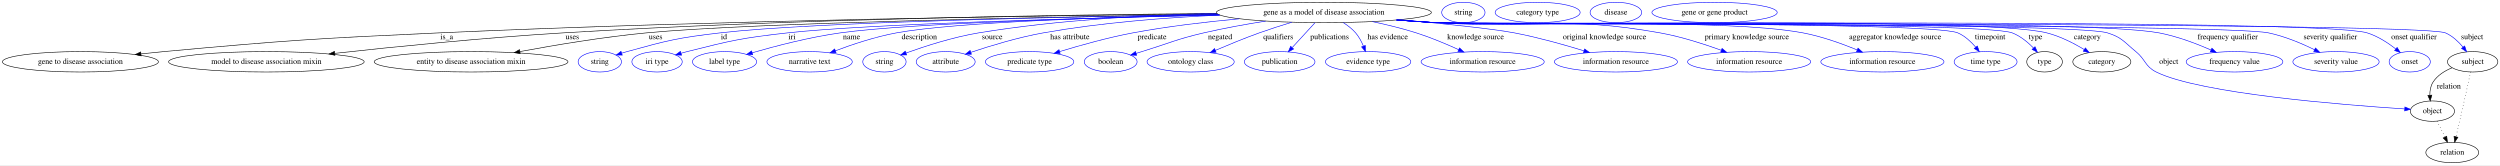
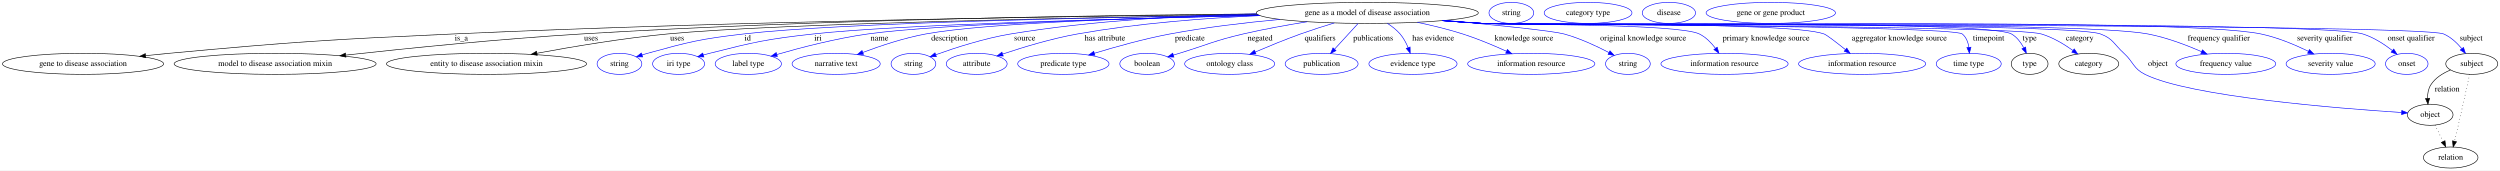
- <svg xmlns="http://www.w3.org/2000/svg" width="4409pt" height="291pt" viewBox="0.00 0.00 4408.98 291.00">
+ <svg xmlns="http://www.w3.org/2000/svg" width="4269pt" height="291pt" viewBox="0.00 0.00 4268.98 291.00">
  <g id="graph0" class="graph" transform="scale(1 1) rotate(0) translate(4 287)">
-     <polygon fill="white" stroke="transparent" points="-4,4 -4,-287 4404.98,-287 4404.98,4 -4,4" />
+     <polygon fill="white" stroke="transparent" points="-4,4 -4,-287 4264.98,-287 4264.98,4 -4,4" />
    <g id="node1" class="node">
      <ellipse fill="none" stroke="black" cx="2330.79" cy="-265" rx="189.57" ry="18" />
      <text text-anchor="middle" x="2330.79" y="-261.3" font-family="Times,serif" font-size="14.00">gene as a model of disease association</text>
    </g>
    <g id="node2" class="node">
      <ellipse fill="none" stroke="black" cx="137.79" cy="-178" rx="137.58" ry="18" />
      <text text-anchor="middle" x="137.79" y="-174.3" font-family="Times,serif" font-size="14.00">gene to disease association</text>
    </g>
    <g id="edge1" class="edge">
      <path fill="none" stroke="black" d="M2142.67,-262.54C1849.29,-259.65 1265.01,-251.39 769.79,-229 553.95,-219.24 499.94,-215.75 284.79,-196 271.84,-194.81 258.27,-193.43 244.83,-191.98" />
      <polygon fill="black" stroke="black" points="244.91,-188.46 234.58,-190.85 244.14,-195.42 244.91,-188.46" />
      <text text-anchor="middle" x="783.79" y="-217.8" font-family="Times,serif" font-size="14.00">is_a</text>
    </g>
    <g id="node3" class="node">
      <ellipse fill="none" stroke="black" cx="465.79" cy="-178" rx="172.47" ry="18" />
      <text text-anchor="middle" x="465.79" y="-174.3" font-family="Times,serif" font-size="14.00">model to disease association mixin</text>
    </g>
    <g id="edge2" class="edge">
      <path fill="none" stroke="black" d="M2141.7,-263.19C1881.72,-261.13 1399.39,-253.95 988.79,-229 850.54,-220.6 692.28,-204.57 586.39,-192.92" />
      <polygon fill="black" stroke="black" points="586.64,-189.43 576.31,-191.81 585.87,-196.38 586.64,-189.43" />
      <text text-anchor="middle" x="1005.29" y="-217.8" font-family="Times,serif" font-size="14.00">uses</text>
    </g>
    <g id="node4" class="node">
      <ellipse fill="none" stroke="black" cx="826.79" cy="-178" rx="170.87" ry="18" />
      <text text-anchor="middle" x="826.79" y="-174.3" font-family="Times,serif" font-size="14.00">entity to disease association mixin</text>
    </g>
    <g id="edge3" class="edge">
      <path fill="none" stroke="black" d="M2144.32,-261.53C1858.6,-257.23 1325.62,-247.06 1135.79,-229 1060.07,-221.8 974.79,-207.52 913.03,-196.07" />
      <polygon fill="black" stroke="black" points="913.41,-192.58 902.94,-194.18 912.12,-199.46 913.41,-192.58" />
      <text text-anchor="middle" x="1152.29" y="-217.8" font-family="Times,serif" font-size="14.00">uses</text>
    </g>
    <g id="node5" class="node">
      <ellipse fill="none" stroke="blue" cx="1053.79" cy="-178" rx="38.19" ry="18" />
      <text text-anchor="middle" x="1053.79" y="-174.3" font-family="Times,serif" font-size="14.00">string</text>
    </g>
    <g id="edge4" class="edge">
      <path fill="none" stroke="blue" d="M2144.34,-261.59C1885.41,-257.61 1430.25,-248.12 1265.79,-229 1191.94,-220.42 1173.45,-215.79 1101.79,-196 1098.68,-195.14 1095.48,-194.18 1092.28,-193.17" />
      <polygon fill="blue" stroke="blue" points="1093.36,-189.84 1082.77,-190.01 1091.15,-196.48 1093.36,-189.84" />
      <text text-anchor="middle" x="1272.79" y="-217.8" font-family="Times,serif" font-size="14.00">id</text>
    </g>
    <g id="node6" class="node">
      <ellipse fill="none" stroke="blue" cx="1154.79" cy="-178" rx="44.39" ry="18" />
      <text text-anchor="middle" x="1154.79" y="-174.3" font-family="Times,serif" font-size="14.00">iri type</text>
    </g>
    <g id="edge5" class="edge">
      <path fill="none" stroke="blue" d="M2147.03,-260.42C1914.52,-255.33 1527.2,-244.82 1384.79,-229 1305.25,-220.16 1285.37,-215.59 1207.79,-196 1204.36,-195.13 1200.83,-194.17 1197.29,-193.15" />
      <polygon fill="blue" stroke="blue" points="1197.98,-189.7 1187.4,-190.17 1195.96,-196.4 1197.98,-189.7" />
      <text text-anchor="middle" x="1392.79" y="-217.8" font-family="Times,serif" font-size="14.00">iri</text>
    </g>
    <g id="node7" class="node">
      <ellipse fill="none" stroke="blue" cx="1273.79" cy="-178" rx="56.59" ry="18" />
      <text text-anchor="middle" x="1273.79" y="-174.3" font-family="Times,serif" font-size="14.00">label type</text>
    </g>
    <g id="edge6" class="edge">
      <path fill="none" stroke="blue" d="M2146.59,-260.61C1935.32,-256 1602.12,-246.25 1477.79,-229 1423.9,-221.52 1363.53,-205.78 1322.54,-193.94" />
      <polygon fill="blue" stroke="blue" points="1323.39,-190.54 1312.81,-191.1 1321.43,-197.26 1323.39,-190.54" />
      <text text-anchor="middle" x="1497.79" y="-217.8" font-family="Times,serif" font-size="14.00">name</text>
    </g>
    <g id="node8" class="node">
      <ellipse fill="none" stroke="blue" cx="1423.79" cy="-178" rx="75.29" ry="18" />
      <text text-anchor="middle" x="1423.79" y="-174.3" font-family="Times,serif" font-size="14.00">narrative text</text>
    </g>
    <g id="edge7" class="edge">
      <path fill="none" stroke="blue" d="M2145.29,-261.1C1957.95,-257.14 1681.68,-248.21 1576.79,-229 1539.71,-222.21 1499.22,-208.69 1469.21,-197.42" />
      <polygon fill="blue" stroke="blue" points="1470.45,-194.15 1459.86,-193.85 1467.95,-200.69 1470.45,-194.15" />
      <text text-anchor="middle" x="1617.29" y="-217.8" font-family="Times,serif" font-size="14.00">description</text>
    </g>
    <g id="node9" class="node">
      <ellipse fill="none" stroke="blue" cx="1555.79" cy="-178" rx="38.19" ry="18" />
      <text text-anchor="middle" x="1555.79" y="-174.3" font-family="Times,serif" font-size="14.00">string</text>
    </g>
    <g id="edge8" class="edge">
      <path fill="none" stroke="blue" d="M2141.38,-263.47C2020.6,-260.59 1861.14,-252.06 1721.79,-229 1676.98,-221.59 1627.32,-205.54 1594.1,-193.62" />
      <polygon fill="blue" stroke="blue" points="1594.93,-190.2 1584.34,-190.06 1592.54,-196.77 1594.93,-190.2" />
      <text text-anchor="middle" x="1745.79" y="-217.8" font-family="Times,serif" font-size="14.00">source</text>
    </g>
    <g id="node10" class="node">
      <ellipse fill="none" stroke="blue" cx="1663.79" cy="-178" rx="51.99" ry="18" />
      <text text-anchor="middle" x="1663.79" y="-174.3" font-family="Times,serif" font-size="14.00">attribute</text>
    </g>
    <g id="edge9" class="edge">
      <path fill="none" stroke="blue" d="M2147.45,-260.3C2053.64,-256.08 1937.98,-247.25 1835.79,-229 1791.63,-221.11 1742.62,-206.24 1708.25,-194.75" />
      <polygon fill="blue" stroke="blue" points="1709.11,-191.35 1698.52,-191.46 1706.87,-197.98 1709.11,-191.35" />
      <text text-anchor="middle" x="1882.79" y="-217.8" font-family="Times,serif" font-size="14.00">has attribute</text>
    </g>
    <g id="node11" class="node">
      <ellipse fill="none" stroke="blue" cx="1811.79" cy="-178" rx="77.99" ry="18" />
      <text text-anchor="middle" x="1811.79" y="-174.3" font-family="Times,serif" font-size="14.00">predicate type</text>
    </g>
    <g id="edge10" class="edge">
      <path fill="none" stroke="blue" d="M2181.55,-253.82C2122.73,-248.42 2054.78,-240.46 1993.79,-229 1949.78,-220.73 1900.9,-207.04 1864.88,-196.08" />
      <polygon fill="blue" stroke="blue" points="1865.67,-192.66 1855.08,-193.06 1863.61,-199.35 1865.67,-192.66" />
      <text text-anchor="middle" x="2027.79" y="-217.8" font-family="Times,serif" font-size="14.00">predicate</text>
    </g>
    <g id="node12" class="node">
      <ellipse fill="none" stroke="blue" cx="1954.79" cy="-178" rx="46.59" ry="18" />
      <text text-anchor="middle" x="1954.79" y="-174.3" font-family="Times,serif" font-size="14.00">boolean</text>
    </g>
    <g id="edge11" class="edge">
      <path fill="none" stroke="blue" d="M2228.09,-249.81C2193.2,-244.26 2154.12,-237.23 2118.79,-229 2069.49,-217.52 2058.19,-210.81 2009.79,-196 2006.49,-194.99 2003.07,-193.94 1999.64,-192.89" />
      <polygon fill="blue" stroke="blue" points="2000.57,-189.51 1989.99,-189.91 1998.51,-196.2 2000.57,-189.51" />
      <text text-anchor="middle" x="2147.79" y="-217.8" font-family="Times,serif" font-size="14.00">negated</text>
    </g>
    <g id="node13" class="node">
      <ellipse fill="none" stroke="blue" cx="2095.79" cy="-178" rx="76.89" ry="18" />
      <text text-anchor="middle" x="2095.79" y="-174.3" font-family="Times,serif" font-size="14.00">ontology class</text>
    </g>
    <g id="edge12" class="edge">
      <path fill="none" stroke="blue" d="M2274.2,-247.77C2255.77,-242.18 2235.3,-235.65 2216.79,-229 2190.86,-219.69 2162.37,-207.99 2139.55,-198.25" />
      <polygon fill="blue" stroke="blue" points="2140.71,-194.94 2130.14,-194.2 2137.94,-201.37 2140.71,-194.94" />
      <text text-anchor="middle" x="2250.29" y="-217.8" font-family="Times,serif" font-size="14.00">qualifiers</text>
    </g>
    <g id="node14" class="node">
      <ellipse fill="none" stroke="blue" cx="2252.79" cy="-178" rx="62.29" ry="18" />
      <text text-anchor="middle" x="2252.79" y="-174.3" font-family="Times,serif" font-size="14.00">publication</text>
    </g>
    <g id="edge13" class="edge">
      <path fill="none" stroke="blue" d="M2315,-246.8C2303.54,-234.31 2287.87,-217.24 2275.13,-203.35" />
      <polygon fill="blue" stroke="blue" points="2277.36,-200.6 2268.02,-195.6 2272.2,-205.33 2277.36,-200.6" />
      <text text-anchor="middle" x="2340.79" y="-217.8" font-family="Times,serif" font-size="14.00">publications</text>
    </g>
    <g id="node15" class="node">
      <ellipse fill="none" stroke="blue" cx="2408.79" cy="-178" rx="75.29" ry="18" />
      <text text-anchor="middle" x="2408.79" y="-174.3" font-family="Times,serif" font-size="14.00">evidence type</text>
    </g>
    <g id="edge14" class="edge">
      <path fill="none" stroke="blue" d="M2365,-247.14C2372.87,-242.1 2380.71,-236.02 2386.79,-229 2392.61,-222.27 2397.12,-213.76 2400.5,-205.67" />
      <polygon fill="blue" stroke="blue" points="2403.83,-206.76 2404.07,-196.17 2397.28,-204.3 2403.83,-206.76" />
      <text text-anchor="middle" x="2443.29" y="-217.8" font-family="Times,serif" font-size="14.00">has evidence</text>
    </g>
    <g id="node16" class="node">
      <ellipse fill="none" stroke="blue" cx="2610.79" cy="-178" rx="108.58" ry="18" />
      <text text-anchor="middle" x="2610.79" y="-174.3" font-family="Times,serif" font-size="14.00">information resource</text>
    </g>
    <g id="edge15" class="edge">
      <path fill="none" stroke="blue" d="M2416.2,-248.89C2441.45,-243.56 2468.96,-236.89 2493.79,-229 2519.09,-220.96 2546.43,-209.44 2568.32,-199.49" />
      <polygon fill="blue" stroke="blue" points="2570.03,-202.56 2577.65,-195.19 2567.1,-196.2 2570.03,-202.56" />
      <text text-anchor="middle" x="2598.29" y="-217.8" font-family="Times,serif" font-size="14.00">knowledge source</text>
    </g>
    <g id="node17" class="node">
-       <ellipse fill="none" stroke="blue" cx="2845.79" cy="-178" rx="108.58" ry="18" />
-       <text text-anchor="middle" x="2845.79" y="-174.3" font-family="Times,serif" font-size="14.00">information resource</text>
+       <ellipse fill="none" stroke="blue" cx="2775.79" cy="-178" rx="38.19" ry="18" />
+       <text text-anchor="middle" x="2775.79" y="-174.3" font-family="Times,serif" font-size="14.00">string</text>
    </g>
    <g id="edge16" class="edge">
-       <path fill="none" stroke="blue" d="M2465.46,-252.29C2541.62,-245.21 2628.98,-236.2 2666.79,-229 2708.51,-221.06 2754.65,-208.07 2789.63,-197.31" />
-       <polygon fill="blue" stroke="blue" points="2790.68,-200.66 2799.19,-194.35 2788.6,-193.97 2790.68,-200.66" />
-       <text text-anchor="middle" x="2825.79" y="-217.8" font-family="Times,serif" font-size="14.00">original knowledge source</text>
+       <path fill="none" stroke="blue" d="M2464.41,-252.16C2549.41,-244.27 2647.09,-234.39 2666.79,-229 2693.73,-221.63 2722.36,-208.26 2743.52,-197.19" />
+       <polygon fill="blue" stroke="blue" points="2745.22,-200.25 2752.39,-192.46 2741.92,-194.08 2745.22,-200.25" />
+       <text text-anchor="middle" x="2801.79" y="-217.8" font-family="Times,serif" font-size="14.00">original knowledge source</text>
    </g>
    <g id="node18" class="node">
-       <ellipse fill="none" stroke="blue" cx="3080.79" cy="-178" rx="108.58" ry="18" />
-       <text text-anchor="middle" x="3080.79" y="-174.3" font-family="Times,serif" font-size="14.00">information resource</text>
+       <ellipse fill="none" stroke="blue" cx="2940.79" cy="-178" rx="108.58" ry="18" />
+       <text text-anchor="middle" x="2940.79" y="-174.3" font-family="Times,serif" font-size="14.00">information resource</text>
    </g>
    <g id="edge17" class="edge">
-       <path fill="none" stroke="blue" d="M2462.4,-252.02C2484.87,-250.18 2507.99,-248.43 2529.79,-247 2704.71,-235.54 2751.23,-259.86 2923.79,-229 2960.76,-222.39 3001.1,-209.41 3031.63,-198.33" />
-       <polygon fill="blue" stroke="blue" points="3033.01,-201.55 3041.19,-194.81 3030.59,-194.98 3033.01,-201.55" />
-       <text text-anchor="middle" x="3076.79" y="-217.8" font-family="Times,serif" font-size="14.00">primary knowledge source</text>
+       <path fill="none" stroke="blue" d="M2462.67,-252.06C2485.06,-250.22 2508.08,-248.46 2529.79,-247 2570.63,-244.26 2861.01,-246.98 2897.79,-229 2908.81,-223.61 2918.14,-213.97 2925.27,-204.58" />
+       <polygon fill="blue" stroke="blue" points="2928.3,-206.36 2931.17,-196.16 2922.57,-202.34 2928.3,-206.36" />
+       <text text-anchor="middle" x="3011.79" y="-217.8" font-family="Times,serif" font-size="14.00">primary knowledge source</text>
    </g>
    <g id="node19" class="node">
-       <ellipse fill="none" stroke="blue" cx="3315.79" cy="-178" rx="108.58" ry="18" />
-       <text text-anchor="middle" x="3315.79" y="-174.3" font-family="Times,serif" font-size="14.00">information resource</text>
+       <ellipse fill="none" stroke="blue" cx="3175.79" cy="-178" rx="108.58" ry="18" />
+       <text text-anchor="middle" x="3175.79" y="-174.3" font-family="Times,serif" font-size="14.00">information resource</text>
    </g>
    <g id="edge18" class="edge">
-       <path fill="none" stroke="blue" d="M2460.5,-251.84C2483.56,-249.98 2507.37,-248.27 2529.79,-247 2673.17,-238.88 3034.64,-255.48 3175.79,-229 3208.66,-222.83 3244.12,-210.1 3271.14,-199.02" />
-       <polygon fill="blue" stroke="blue" points="3272.81,-202.12 3280.68,-195.03 3270.11,-195.66 3272.81,-202.12" />
-       <text text-anchor="middle" x="3338.29" y="-217.8" font-family="Times,serif" font-size="14.00">aggregator knowledge source</text>
+       <path fill="none" stroke="blue" d="M2460.77,-251.87C2483.75,-250.02 2507.46,-248.3 2529.79,-247 2594.27,-243.25 3049.97,-250.74 3110.79,-229 3115.15,-227.44 3131.91,-214.52 3147.32,-202.2" />
+       <polygon fill="blue" stroke="blue" points="3149.58,-204.87 3155.18,-195.88 3145.19,-199.42 3149.58,-204.87" />
+       <text text-anchor="middle" x="3239.29" y="-217.8" font-family="Times,serif" font-size="14.00">aggregator knowledge source</text>
    </g>
    <g id="node20" class="node">
-       <ellipse fill="none" stroke="blue" cx="3497.79" cy="-178" rx="55.49" ry="18" />
-       <text text-anchor="middle" x="3497.79" y="-174.3" font-family="Times,serif" font-size="14.00">time type</text>
+       <ellipse fill="none" stroke="blue" cx="3357.79" cy="-178" rx="55.49" ry="18" />
+       <text text-anchor="middle" x="3357.79" y="-174.3" font-family="Times,serif" font-size="14.00">time type</text>
    </g>
    <g id="edge19" class="edge">
-       <path fill="none" stroke="blue" d="M2459.69,-251.75C2483.01,-249.88 2507.11,-248.19 2529.79,-247 2580.78,-244.33 3401.9,-249.24 3448.79,-229 3461.17,-223.66 3472.02,-213.55 3480.34,-203.82" />
-       <polygon fill="blue" stroke="blue" points="3483.21,-205.84 3486.72,-195.85 3477.74,-201.47 3483.21,-205.84" />
-       <text text-anchor="middle" x="3505.79" y="-217.8" font-family="Times,serif" font-size="14.00">timepoint</text>
+       <path fill="none" stroke="blue" d="M2459.96,-251.77C2483.19,-249.91 2507.2,-248.21 2529.79,-247 2552.46,-245.78 3329.25,-243.42 3346.79,-229 3353.52,-223.46 3356.71,-214.82 3358.08,-206.28" />
+       <polygon fill="blue" stroke="blue" points="3361.59,-206.38 3358.97,-196.11 3354.61,-205.77 3361.59,-206.38" />
+       <text text-anchor="middle" x="3391.79" y="-217.8" font-family="Times,serif" font-size="14.00">timepoint</text>
    </g>
    <g id="node21" class="node">
-       <ellipse fill="none" stroke="black" cx="3601.79" cy="-178" rx="31.4" ry="18" />
-       <text text-anchor="middle" x="3601.79" y="-174.3" font-family="Times,serif" font-size="14.00">type</text>
+       <ellipse fill="none" stroke="black" cx="3461.79" cy="-178" rx="31.4" ry="18" />
+       <text text-anchor="middle" x="3461.79" y="-174.3" font-family="Times,serif" font-size="14.00">type</text>
    </g>
    <g id="edge20" class="edge">
-       <path fill="none" stroke="blue" d="M2459.43,-251.73C2482.82,-249.86 2507.02,-248.17 2529.79,-247 2586.11,-244.1 3492.18,-249.34 3544.79,-229 3559.07,-223.48 3572.15,-212.65 3582.16,-202.47" />
-       <polygon fill="blue" stroke="blue" points="3584.94,-204.63 3589.19,-194.92 3579.81,-199.86 3584.94,-204.63" />
-       <text text-anchor="middle" x="3585.79" y="-217.8" font-family="Times,serif" font-size="14.00">type</text>
+       <path fill="none" stroke="blue" d="M2459.69,-251.75C2483.01,-249.89 2507.11,-248.19 2529.79,-247 2579.78,-244.37 3387.29,-253.78 3430.79,-229 3440.01,-223.75 3446.85,-214.52 3451.73,-205.41" />
+       <polygon fill="blue" stroke="blue" points="3455,-206.67 3456.11,-196.13 3448.68,-203.68 3455,-206.67" />
+       <text text-anchor="middle" x="3461.79" y="-217.8" font-family="Times,serif" font-size="14.00">type</text>
    </g>
    <g id="node23" class="node">
-       <ellipse fill="none" stroke="black" cx="3702.79" cy="-178" rx="51.19" ry="18" />
-       <text text-anchor="middle" x="3702.79" y="-174.3" font-family="Times,serif" font-size="14.00">category</text>
+       <ellipse fill="none" stroke="black" cx="3562.79" cy="-178" rx="51.19" ry="18" />
+       <text text-anchor="middle" x="3562.79" y="-174.3" font-family="Times,serif" font-size="14.00">category</text>
    </g>
    <g id="edge21" class="edge">
-       <path fill="none" stroke="blue" d="M2459.16,-251.73C2482.63,-249.86 2506.93,-248.17 2529.79,-247 2649.2,-240.91 3489.83,-258.16 3605.79,-229 3629.32,-223.08 3653.57,-210.58 3671.95,-199.55" />
-       <polygon fill="blue" stroke="blue" points="3673.79,-202.53 3680.46,-194.3 3670.12,-196.57 3673.79,-202.53" />
-       <text text-anchor="middle" x="3677.29" y="-217.8" font-family="Times,serif" font-size="14.00">category</text>
+       <path fill="none" stroke="blue" d="M2459.43,-251.75C2482.82,-249.88 2507.02,-248.19 2529.79,-247 2582.61,-244.25 3431.04,-243.92 3481.79,-229 3501.27,-223.27 3520.71,-211.52 3535.66,-200.85" />
+       <polygon fill="blue" stroke="blue" points="3537.96,-203.51 3543.91,-194.75 3533.79,-197.88 3537.96,-203.51" />
+       <text text-anchor="middle" x="3547.29" y="-217.8" font-family="Times,serif" font-size="14.00">category</text>
    </g>
    <g id="node25" class="node">
-       <ellipse fill="none" stroke="black" cx="4285.79" cy="-91" rx="38.99" ry="18" />
-       <text text-anchor="middle" x="4285.79" y="-87.3" font-family="Times,serif" font-size="14.00">object</text>
+       <ellipse fill="none" stroke="black" cx="4145.79" cy="-91" rx="38.99" ry="18" />
+       <text text-anchor="middle" x="4145.79" y="-87.3" font-family="Times,serif" font-size="14.00">object</text>
    </g>
    <g id="edge22" class="edge">
-       <path fill="none" stroke="blue" d="M2459.16,-251.71C2482.63,-249.84 2506.93,-248.15 2529.79,-247 2595.43,-243.7 3649.98,-248.38 3712.79,-229 3738.23,-221.15 3742.16,-212.83 3762.79,-196 3780.32,-181.7 3778.53,-170.09 3798.79,-160 3875.15,-121.97 4129.07,-101.88 4236.79,-94.89" />
-       <polygon fill="blue" stroke="blue" points="4237.3,-98.37 4247.06,-94.24 4236.85,-91.38 4237.3,-98.37" />
-       <text text-anchor="middle" x="3820.79" y="-174.3" font-family="Times,serif" font-size="14.00">object</text>
+       <path fill="none" stroke="blue" d="M2459.16,-251.74C2482.64,-249.87 2506.93,-248.17 2529.79,-247 2588.22,-244.01 3527.9,-249.25 3582.79,-229 3604.41,-221.02 3605.73,-211.5 3622.79,-196 3639.53,-180.78 3638.53,-170.09 3658.79,-160 3735.15,-121.97 3989.07,-101.88 4096.79,-94.89" />
+       <polygon fill="blue" stroke="blue" points="4097.3,-98.37 4107.06,-94.24 4096.85,-91.38 4097.3,-98.37" />
+       <text text-anchor="middle" x="3680.79" y="-174.3" font-family="Times,serif" font-size="14.00">object</text>
    </g>
    <g id="node27" class="node">
-       <ellipse fill="none" stroke="blue" cx="3936.79" cy="-178" rx="85.29" ry="18" />
-       <text text-anchor="middle" x="3936.79" y="-174.3" font-family="Times,serif" font-size="14.00">frequency value</text>
+       <ellipse fill="none" stroke="blue" cx="3796.79" cy="-178" rx="85.29" ry="18" />
+       <text text-anchor="middle" x="3796.79" y="-174.3" font-family="Times,serif" font-size="14.00">frequency value</text>
    </g>
    <g id="edge23" class="edge">
-       <path fill="none" stroke="blue" d="M2458.89,-251.71C2482.45,-249.83 2506.84,-248.14 2529.79,-247 2671.18,-239.97 3664.68,-255.3 3803.79,-229 3835.49,-223.01 3869.51,-210.09 3895.21,-198.88" />
-       <polygon fill="blue" stroke="blue" points="3896.92,-201.95 3904.63,-194.69 3894.07,-195.56 3896.92,-201.95" />
-       <text text-anchor="middle" x="3924.79" y="-217.8" font-family="Times,serif" font-size="14.00">frequency qualifier</text>
+       <path fill="none" stroke="blue" d="M2459.16,-251.72C2482.63,-249.85 2506.93,-248.16 2529.79,-247 2655.64,-240.63 3539.99,-252.52 3663.79,-229 3695.48,-222.98 3729.51,-210.06 3755.21,-198.86" />
+       <polygon fill="blue" stroke="blue" points="3756.91,-201.93 3764.63,-194.67 3754.07,-195.54 3756.91,-201.93" />
+       <text text-anchor="middle" x="3784.79" y="-217.8" font-family="Times,serif" font-size="14.00">frequency qualifier</text>
    </g>
    <g id="node28" class="node">
-       <ellipse fill="none" stroke="blue" cx="4115.79" cy="-178" rx="76.09" ry="18" />
-       <text text-anchor="middle" x="4115.79" y="-174.3" font-family="Times,serif" font-size="14.00">severity value</text>
+       <ellipse fill="none" stroke="blue" cx="3975.79" cy="-178" rx="76.09" ry="18" />
+       <text text-anchor="middle" x="3975.79" y="-174.3" font-family="Times,serif" font-size="14.00">severity value</text>
    </g>
    <g id="edge24" class="edge">
-       <path fill="none" stroke="blue" d="M2458.62,-251.69C2482.26,-249.81 2506.76,-248.12 2529.79,-247 2611.2,-243.03 3916.99,-245.59 3996.79,-229 4025.13,-223.11 4055.18,-210.43 4077.99,-199.31" />
-       <polygon fill="blue" stroke="blue" points="4079.59,-202.42 4086.98,-194.83 4076.47,-196.16 4079.59,-202.42" />
-       <text text-anchor="middle" x="4105.79" y="-217.8" font-family="Times,serif" font-size="14.00">severity qualifier</text>
+       <path fill="none" stroke="blue" d="M2458.89,-251.7C2482.45,-249.82 2506.84,-248.13 2529.79,-247 2677.07,-239.72 3712.44,-259.11 3856.79,-229 3885.13,-223.09 3915.17,-210.41 3937.98,-199.3" />
+       <polygon fill="blue" stroke="blue" points="3939.59,-202.41 3946.98,-194.82 3936.47,-196.14 3939.59,-202.41" />
+       <text text-anchor="middle" x="3965.79" y="-217.8" font-family="Times,serif" font-size="14.00">severity qualifier</text>
    </g>
    <g id="node29" class="node">
-       <ellipse fill="none" stroke="blue" cx="4245.79" cy="-178" rx="36.29" ry="18" />
-       <text text-anchor="middle" x="4245.79" y="-174.3" font-family="Times,serif" font-size="14.00">onset</text>
+       <ellipse fill="none" stroke="blue" cx="4105.79" cy="-178" rx="36.29" ry="18" />
+       <text text-anchor="middle" x="4105.79" y="-174.3" font-family="Times,serif" font-size="14.00">onset</text>
    </g>
    <g id="edge25" class="edge">
-       <path fill="none" stroke="blue" d="M2458.62,-251.67C2482.26,-249.79 2506.76,-248.11 2529.79,-247 2620.85,-242.62 4083.67,-255.9 4170.79,-229 4189.24,-223.3 4207.33,-211.48 4221.12,-200.76" />
-       <polygon fill="blue" stroke="blue" points="4223.54,-203.31 4229.11,-194.3 4219.13,-197.86 4223.54,-203.31" />
-       <text text-anchor="middle" x="4253.29" y="-217.8" font-family="Times,serif" font-size="14.00">onset qualifier</text>
+       <path fill="none" stroke="blue" d="M2458.62,-251.69C2482.26,-249.81 2506.76,-248.12 2529.79,-247 2613.08,-242.95 3951.12,-253.64 4030.79,-229 4049.23,-223.29 4067.32,-211.47 4081.11,-200.76" />
+       <polygon fill="blue" stroke="blue" points="4083.53,-203.3 4089.11,-194.29 4079.13,-197.86 4083.53,-203.3" />
+       <text text-anchor="middle" x="4113.29" y="-217.8" font-family="Times,serif" font-size="14.00">onset qualifier</text>
    </g>
    <g id="node30" class="node">
-       <ellipse fill="none" stroke="black" cx="4356.79" cy="-178" rx="44.39" ry="18" />
-       <text text-anchor="middle" x="4356.79" y="-174.3" font-family="Times,serif" font-size="14.00">subject</text>
+       <ellipse fill="none" stroke="black" cx="4216.79" cy="-178" rx="44.39" ry="18" />
+       <text text-anchor="middle" x="4216.79" y="-174.3" font-family="Times,serif" font-size="14.00">subject</text>
    </g>
    <g id="edge26" class="edge">
-       <path fill="none" stroke="blue" d="M2458.62,-251.65C2482.26,-249.77 2506.76,-248.1 2529.79,-247 2579.15,-244.65 4263.42,-248.61 4308.79,-229 4321.04,-223.7 4331.69,-213.61 4339.82,-203.87" />
-       <polygon fill="blue" stroke="blue" points="4342.66,-205.92 4346.04,-195.88 4337.13,-201.62 4342.66,-205.92" />
-       <text text-anchor="middle" x="4355.79" y="-217.8" font-family="Times,serif" font-size="14.00">subject</text>
+       <path fill="none" stroke="blue" d="M2458.62,-251.67C2482.26,-249.79 2506.76,-248.11 2529.79,-247 2575.27,-244.81 4127,-247.08 4168.79,-229 4181.04,-223.7 4191.69,-213.6 4199.82,-203.86" />
+       <polygon fill="blue" stroke="blue" points="4202.65,-205.92 4206.04,-195.88 4197.13,-201.62 4202.65,-205.92" />
+       <text text-anchor="middle" x="4215.79" y="-217.8" font-family="Times,serif" font-size="14.00">subject</text>
    </g>
    <g id="node22" class="node">
      <ellipse fill="none" stroke="blue" cx="2576.79" cy="-265" rx="38.19" ry="18" />
      <text text-anchor="middle" x="2576.79" y="-261.3" font-family="Times,serif" font-size="14.00">string</text>
    </g>
    <g id="node24" class="node">
      <ellipse fill="none" stroke="blue" cx="2707.79" cy="-265" rx="74.99" ry="18" />
      <text text-anchor="middle" x="2707.79" y="-261.3" font-family="Times,serif" font-size="14.00">category type</text>
    </g>
    <g id="node32" class="node">
-       <ellipse fill="none" stroke="black" cx="4320.79" cy="-18" rx="46.59" ry="18" />
-       <text text-anchor="middle" x="4320.79" y="-14.3" font-family="Times,serif" font-size="14.00">relation</text>
+       <ellipse fill="none" stroke="black" cx="4180.79" cy="-18" rx="46.59" ry="18" />
+       <text text-anchor="middle" x="4180.79" y="-14.3" font-family="Times,serif" font-size="14.00">relation</text>
    </g>
    <g id="edge29" class="edge">
-       <path fill="none" stroke="black" stroke-dasharray="1,5" d="M4294.08,-73.17C4298.16,-64.9 4303.18,-54.72 4307.76,-45.44" />
-       <polygon fill="black" stroke="black" points="4311.03,-46.72 4312.31,-36.2 4304.75,-43.62 4311.03,-46.72" />
+       <path fill="none" stroke="black" stroke-dasharray="1,5" d="M4154.08,-73.17C4158.16,-64.9 4163.18,-54.72 4167.76,-45.44" />
+       <polygon fill="black" stroke="black" points="4171.03,-46.72 4172.31,-36.2 4164.75,-43.62 4171.03,-46.72" />
    </g>
    <g id="node26" class="node">
      <ellipse fill="none" stroke="blue" cx="2845.79" cy="-265" rx="45.49" ry="18" />
      <text text-anchor="middle" x="2845.79" y="-261.3" font-family="Times,serif" font-size="14.00">disease</text>
    </g>
    <g id="edge27" class="edge">
-       <path fill="none" stroke="black" d="M4320.41,-167.42C4307.55,-162.12 4294.41,-154.06 4286.79,-142 4282.53,-135.26 4281.2,-126.93 4281.24,-119.01" />
-       <polygon fill="black" stroke="black" points="4284.73,-119.23 4281.96,-109.01 4277.75,-118.73 4284.73,-119.23" />
-       <text text-anchor="middle" x="4314.79" y="-130.8" font-family="Times,serif" font-size="14.00">relation</text>
+       <path fill="none" stroke="black" d="M4180.41,-167.42C4167.55,-162.12 4154.41,-154.06 4146.79,-142 4142.53,-135.26 4141.2,-126.93 4141.24,-119.01" />
+       <polygon fill="black" stroke="black" points="4144.73,-119.23 4141.96,-109.01 4137.75,-118.73 4144.73,-119.23" />
+       <text text-anchor="middle" x="4174.79" y="-130.8" font-family="Times,serif" font-size="14.00">relation</text>
    </g>
    <g id="edge28" class="edge">
-       <path fill="none" stroke="black" stroke-dasharray="1,5" d="M4353.14,-160.05C4348.68,-139.44 4340.86,-103.63 4333.79,-73 4331.75,-64.18 4329.46,-54.57 4327.38,-45.94" />
-       <polygon fill="black" stroke="black" points="4330.73,-44.9 4324.97,-36.01 4323.92,-46.55 4330.73,-44.9" />
+       <path fill="none" stroke="black" stroke-dasharray="1,5" d="M4213.14,-160.05C4208.68,-139.44 4200.86,-103.63 4193.79,-73 4191.75,-64.18 4189.46,-54.57 4187.38,-45.94" />
+       <polygon fill="black" stroke="black" points="4190.73,-44.9 4184.97,-36.01 4183.92,-46.55 4190.73,-44.9" />
    </g>
    <g id="node31" class="node">
      <ellipse fill="none" stroke="blue" cx="3019.79" cy="-265" rx="110.48" ry="18" />
      <text text-anchor="middle" x="3019.79" y="-261.3" font-family="Times,serif" font-size="14.00">gene or gene product</text>
    </g>
  </g>
</svg>
